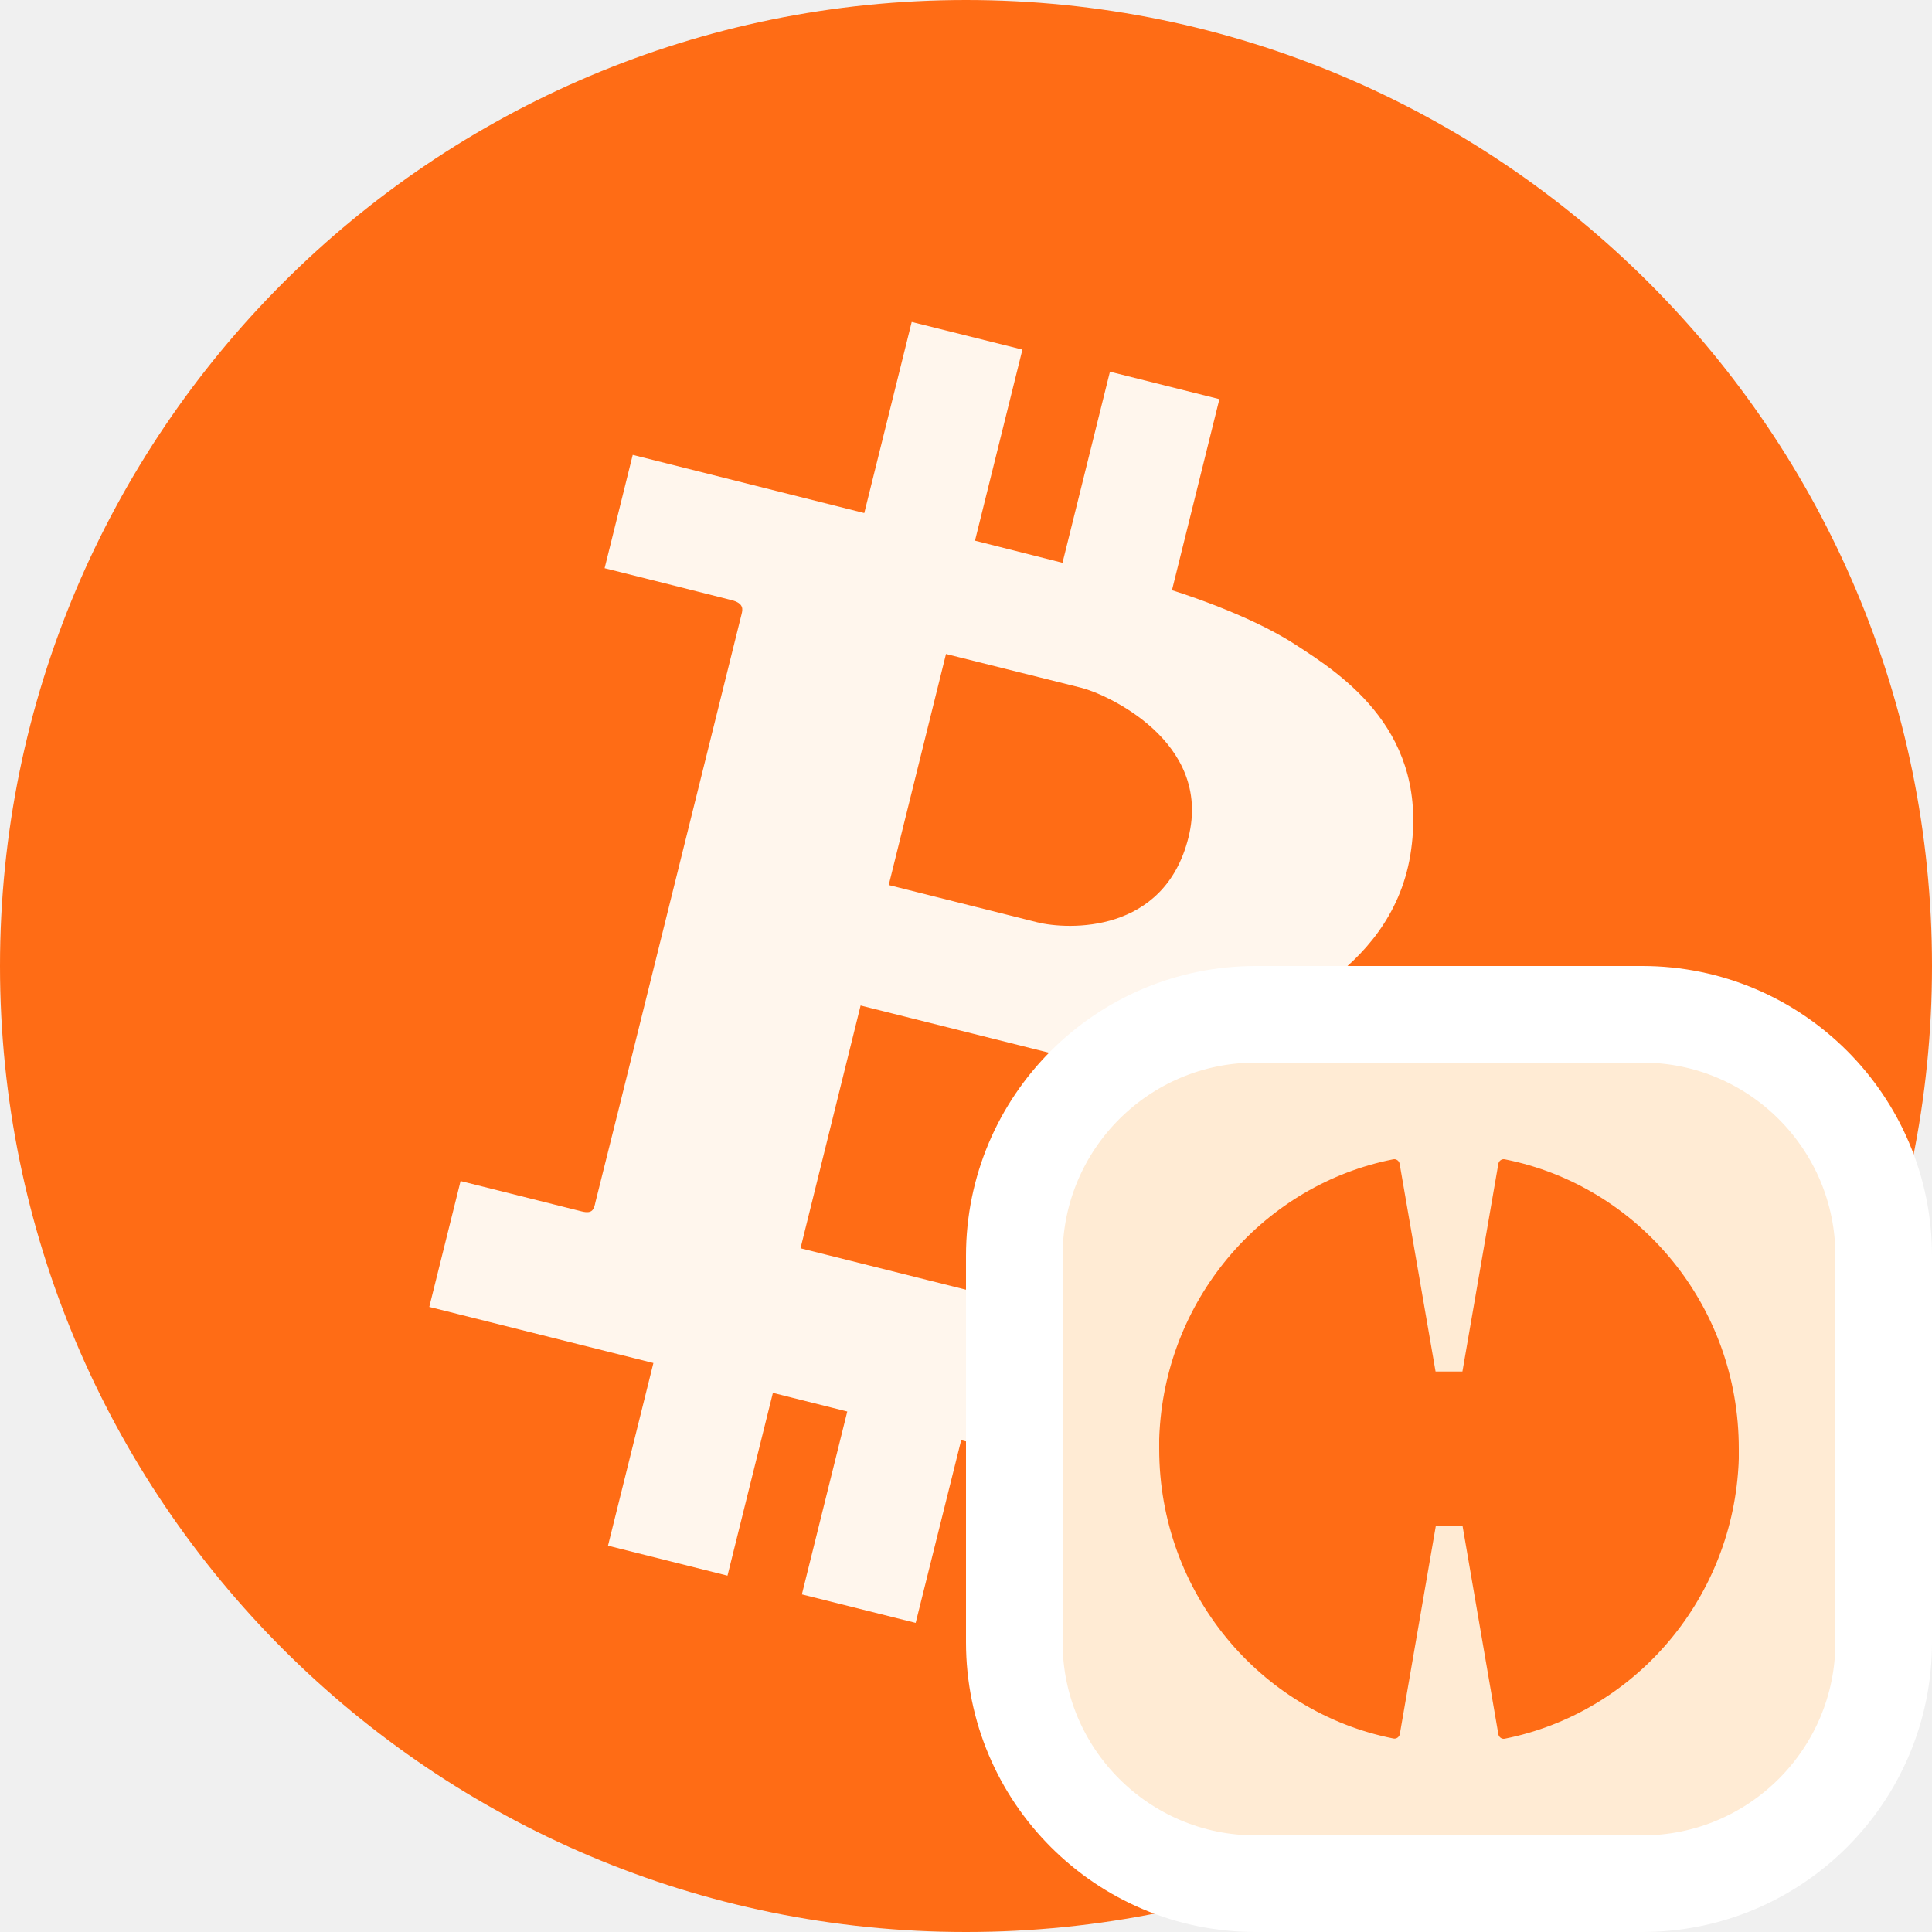
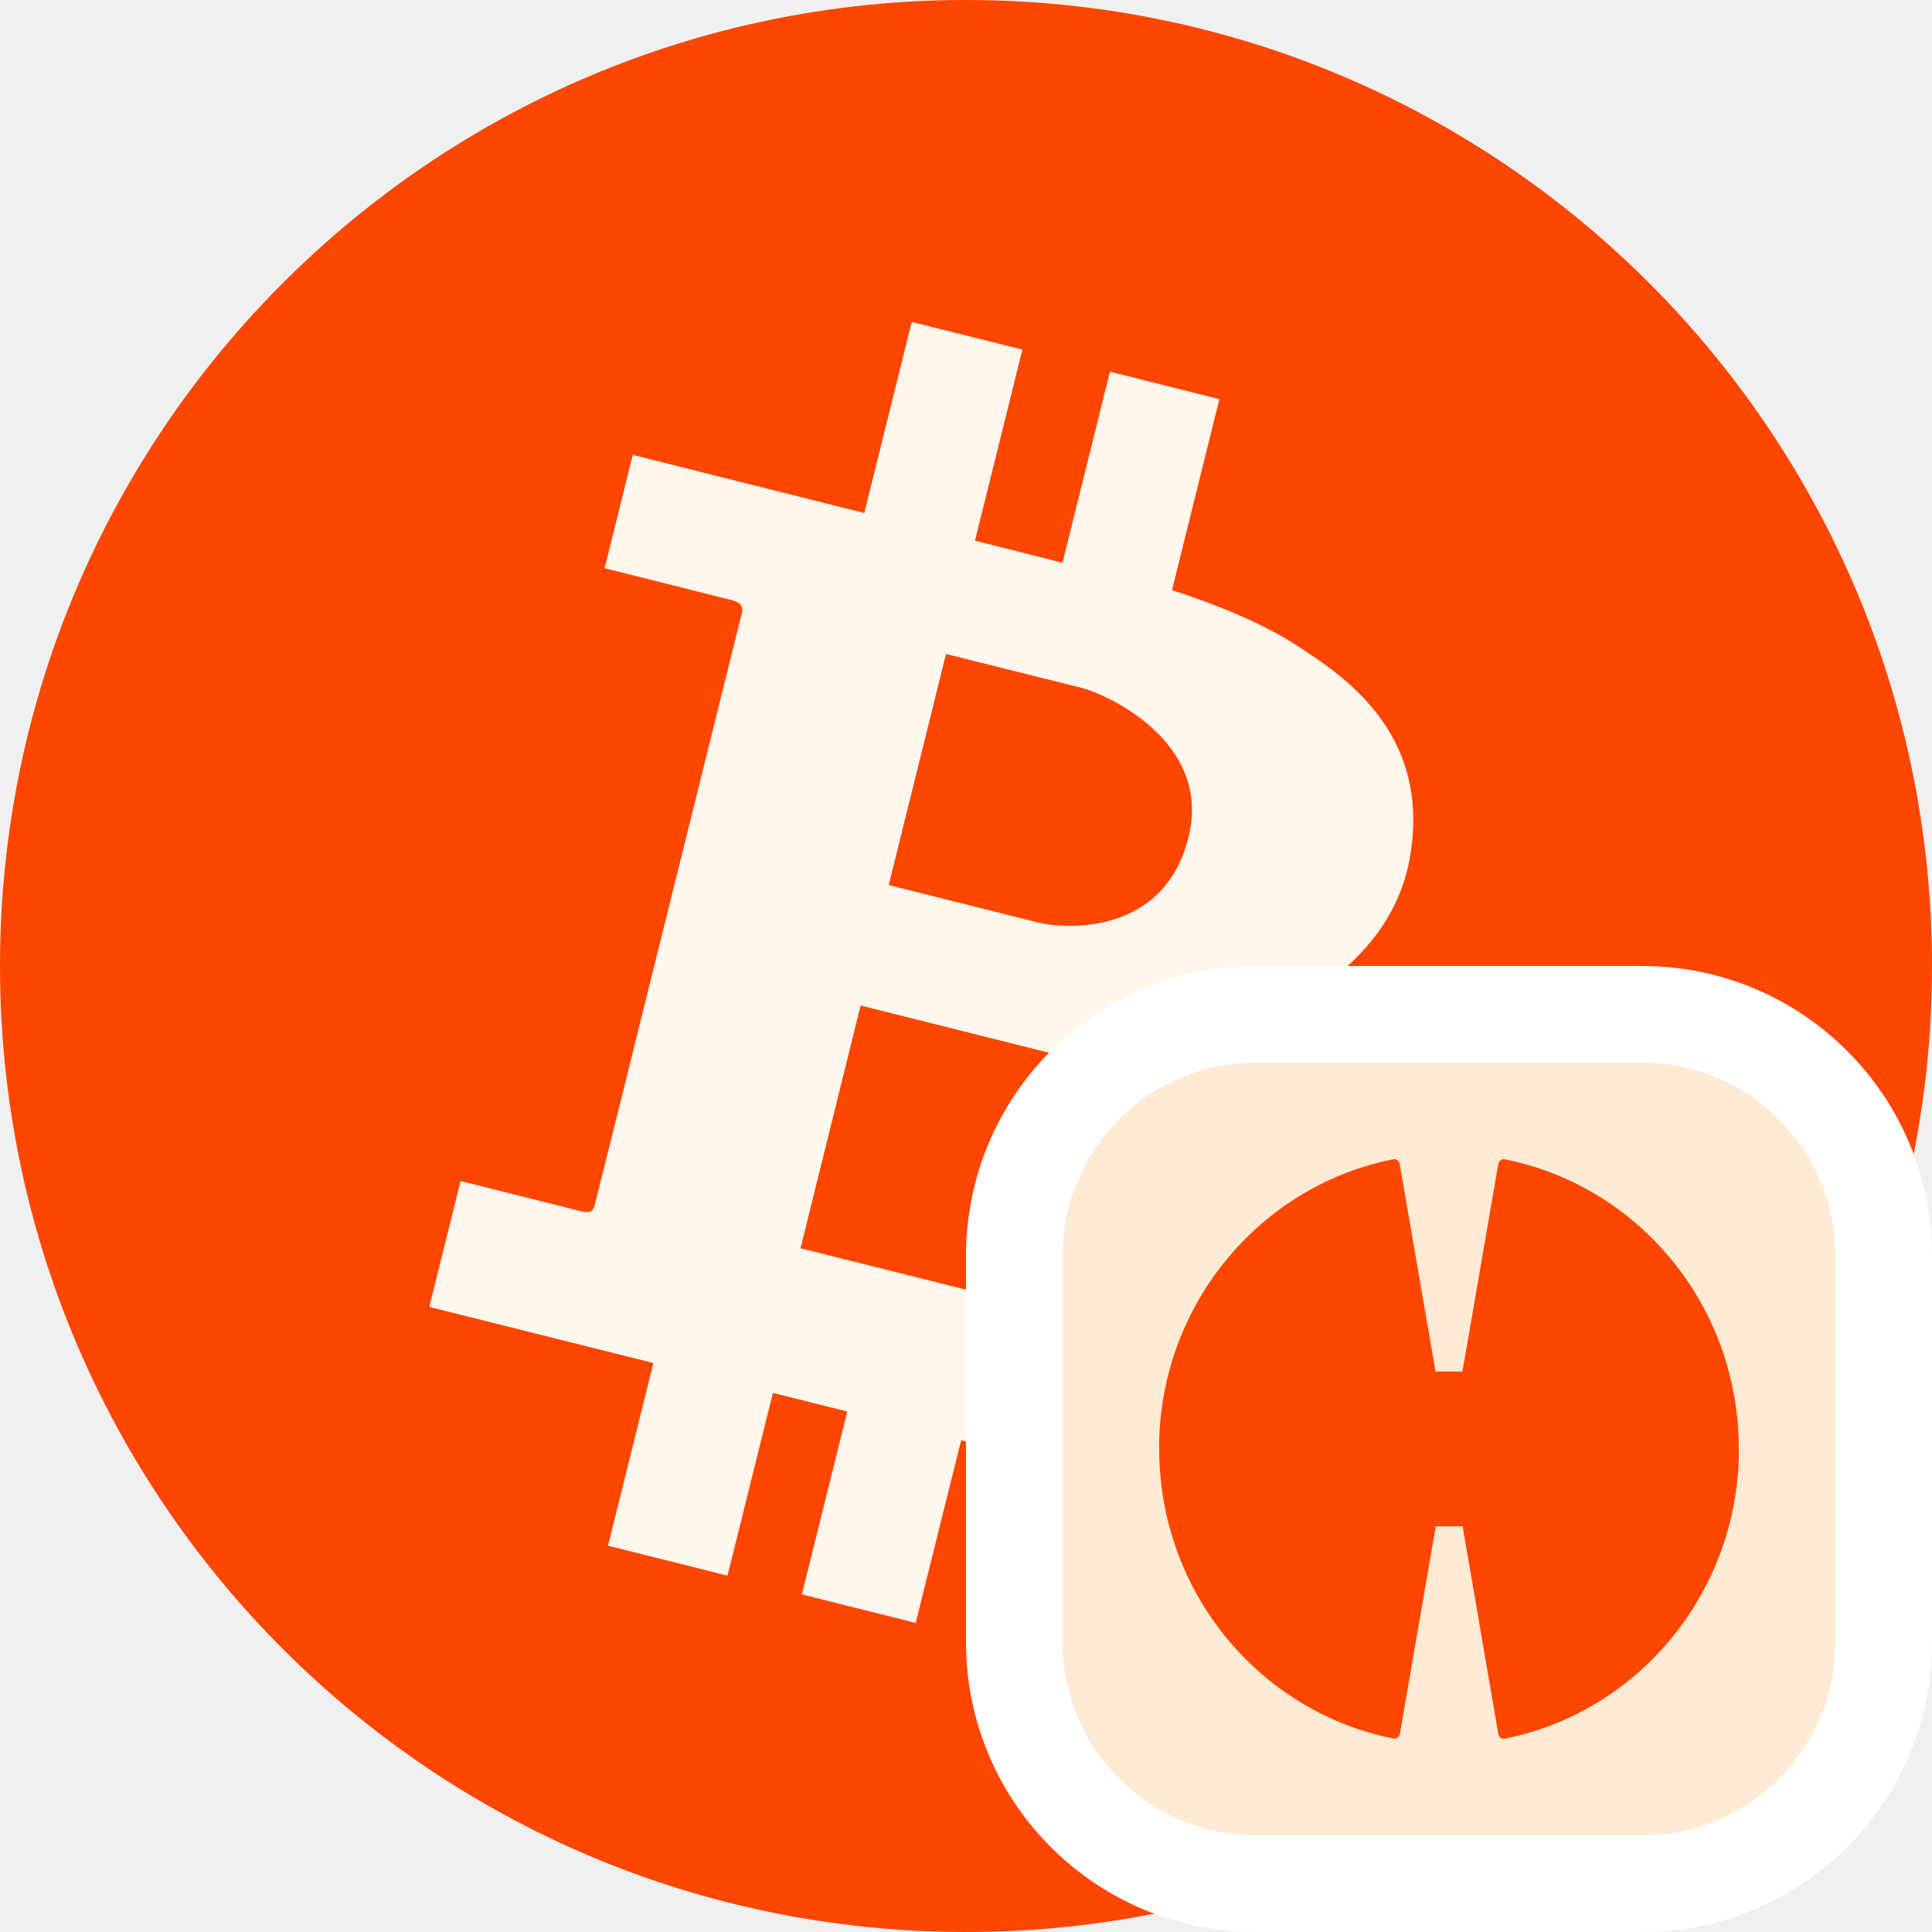
<svg xmlns="http://www.w3.org/2000/svg" width="20" height="20" viewBox="0 0 20 20" fill="none">
  <g clip-path="url(#clip0_13486_24755)">
    <g clip-path="url(#clip1_13486_24755)">
-       <path d="M10 20C15.523 20 20 15.523 20 10C20 4.477 15.523 0 10 0C4.477 0 0 4.477 0 10C0 15.523 4.477 20 10 20Z" fill="#FF6C15" />
+       <path d="M10 20C15.523 20 20 15.523 20 10C20 4.477 15.523 0 10 0C4.477 0 0 4.477 0 10C0 15.523 4.477 20 10 20Z" fill="#FF4600" />
      <path d="M14.6 8.85C14.806 7.58 13.907 6.992 13.402 6.668C12.9 6.343 12.132 6.11 12.132 6.11L12.623 4.132L11.49 3.848L10.999 5.826L10.093 5.597L10.584 3.619L9.438 3.333L8.947 5.311L6.55 4.709L6.259 5.882C6.259 5.882 7.442 6.178 7.572 6.212C7.705 6.245 7.688 6.312 7.677 6.357C7.665 6.401 6.188 12.362 6.165 12.441C6.148 12.521 6.134 12.567 6.024 12.541L4.768 12.226L4.444 13.529L6.764 14.11L6.294 16.001L7.531 16.311L8.001 14.419L8.771 14.612L8.301 16.505L9.479 16.8L9.95 14.909L10.837 15.131C11.425 15.279 13.663 15.307 14.15 13.341C14.638 11.375 13.025 10.542 13.025 10.542C13.025 10.542 14.392 10.12 14.6 8.85ZM11.914 12.497C11.681 13.438 10.631 13.51 10.392 13.449L8.287 12.922L8.909 10.409L11.092 10.956C11.511 11.062 12.149 11.556 11.914 12.497ZM12.303 8.669C12.054 9.671 11.054 9.626 10.739 9.548L9.2 9.162L9.793 6.77L11.198 7.121C11.438 7.181 12.553 7.668 12.303 8.669Z" fill="#FFF6ED" />
    </g>
  </g>
  <rect x="10.5" y="10.5" width="9" height="9" rx="2.5" fill="#FFEBD4" />
  <rect x="10.5" y="10.5" width="9" height="9" rx="2.5" stroke="white" />
-   <path d="M15.577 12.001C15.546 11.995 15.517 12.016 15.511 12.047L15.139 14.198H14.861L14.489 12.047C14.483 12.016 14.454 11.995 14.423 12.001C13.101 12.262 12.087 13.408 12.004 14.81C12.004 14.812 12 14.871 12 14.901C12 14.905 12 14.908 12 14.91C12 14.921 12 14.932 12 14.944C12 14.947 12 14.951 12 14.957C12 14.971 12 14.984 12 14.999C12 16.486 13.043 17.724 14.425 17.997C14.456 18.003 14.485 17.982 14.491 17.951L14.863 15.8H15.141L15.511 17.953C15.517 17.984 15.546 18.005 15.577 17.999C16.899 17.736 17.911 16.59 17.996 15.188C17.996 15.186 18 15.127 18 15.097C18 15.093 18 15.09 18 15.088C18 15.077 18 15.066 18 15.055C18 15.051 18 15.047 18 15.042C18 15.027 18 15.014 18 14.999C18.002 13.512 16.959 12.275 15.577 12.001Z" fill="#FF6C15" />
+   <path d="M15.577 12.001C15.546 11.995 15.517 12.016 15.511 12.047L15.139 14.198H14.861L14.489 12.047C14.483 12.016 14.454 11.995 14.423 12.001C13.101 12.262 12.087 13.408 12.004 14.81C12.004 14.812 12 14.871 12 14.901C12 14.905 12 14.908 12 14.91C12 14.921 12 14.932 12 14.944C12 14.947 12 14.951 12 14.957C12 14.971 12 14.984 12 14.999C12 16.486 13.043 17.724 14.425 17.997C14.456 18.003 14.485 17.982 14.491 17.951L14.863 15.8H15.141L15.511 17.953C15.517 17.984 15.546 18.005 15.577 17.999C16.899 17.736 17.911 16.59 17.996 15.188C17.996 15.186 18 15.127 18 15.097C18 15.093 18 15.09 18 15.088C18 15.077 18 15.066 18 15.055C18 15.051 18 15.047 18 15.042C18 15.027 18 15.014 18 14.999C18.002 13.512 16.959 12.275 15.577 12.001Z" fill="#FF4600" />
  <defs>
    <clipPath id="clip0_13486_24755">
      <rect width="20" height="20" fill="white" />
    </clipPath>
    <clipPath id="clip1_13486_24755">
      <rect width="20" height="20" fill="white" />
    </clipPath>
  </defs>
</svg>
